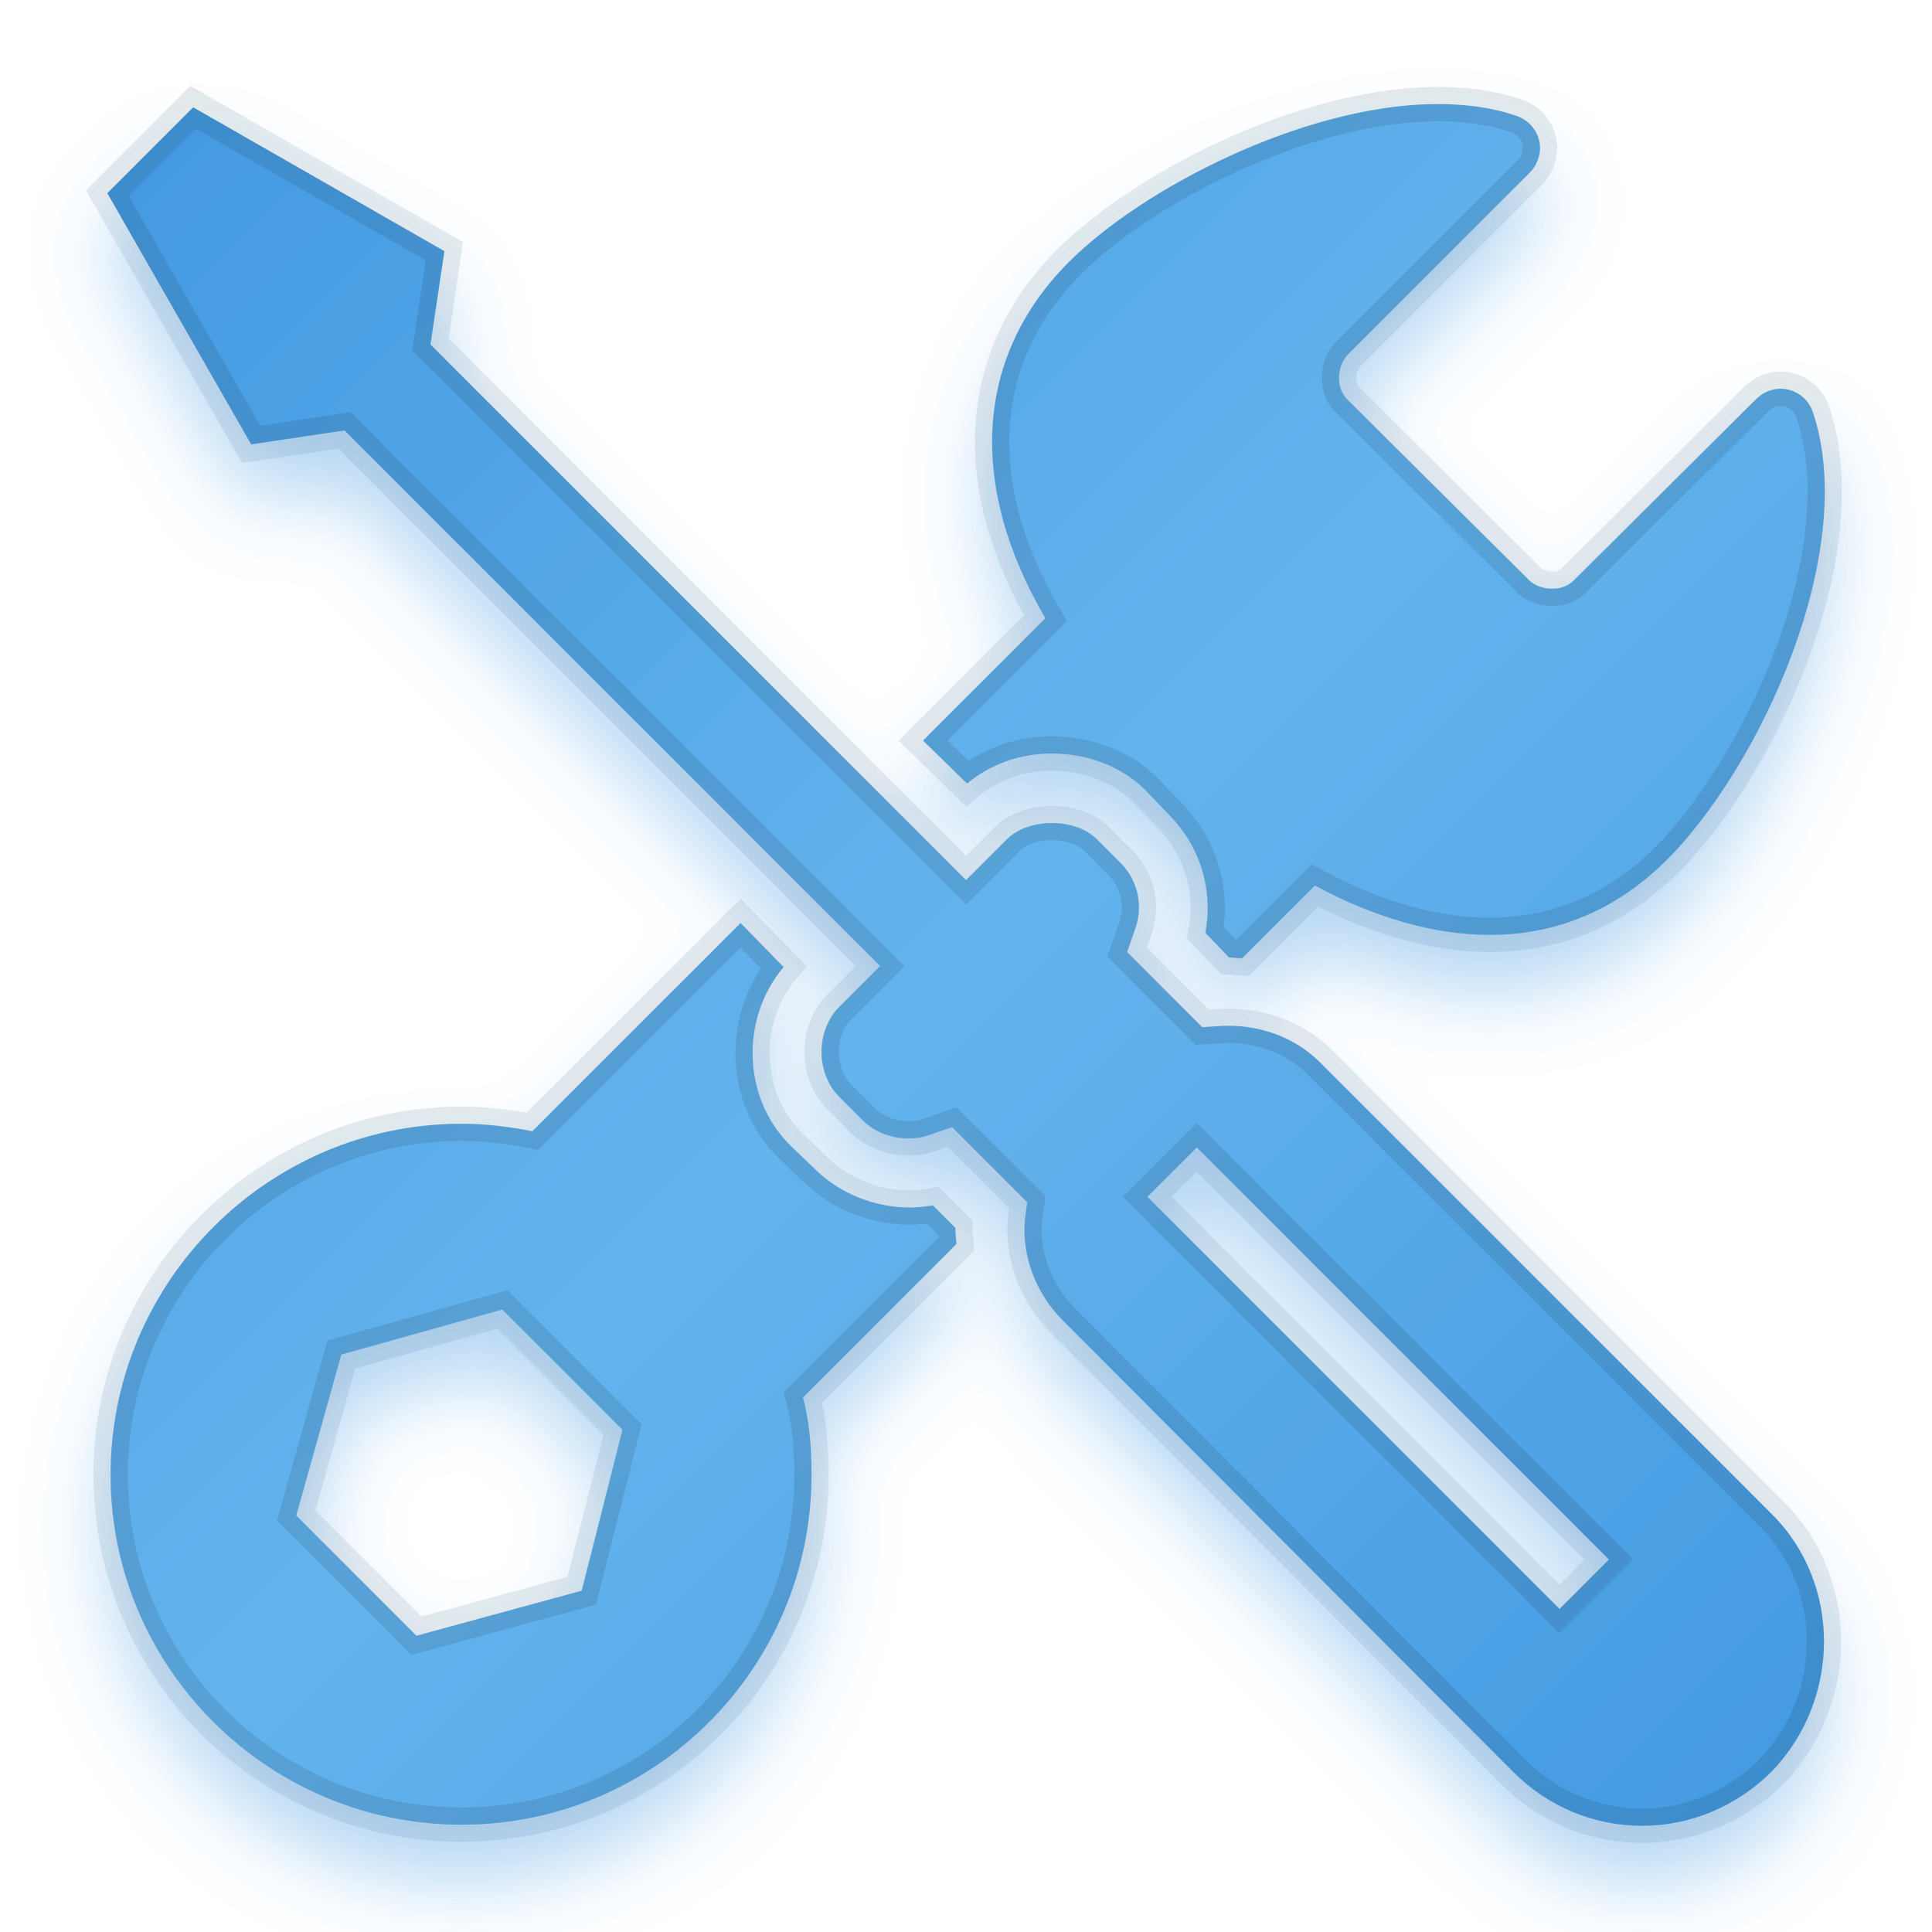
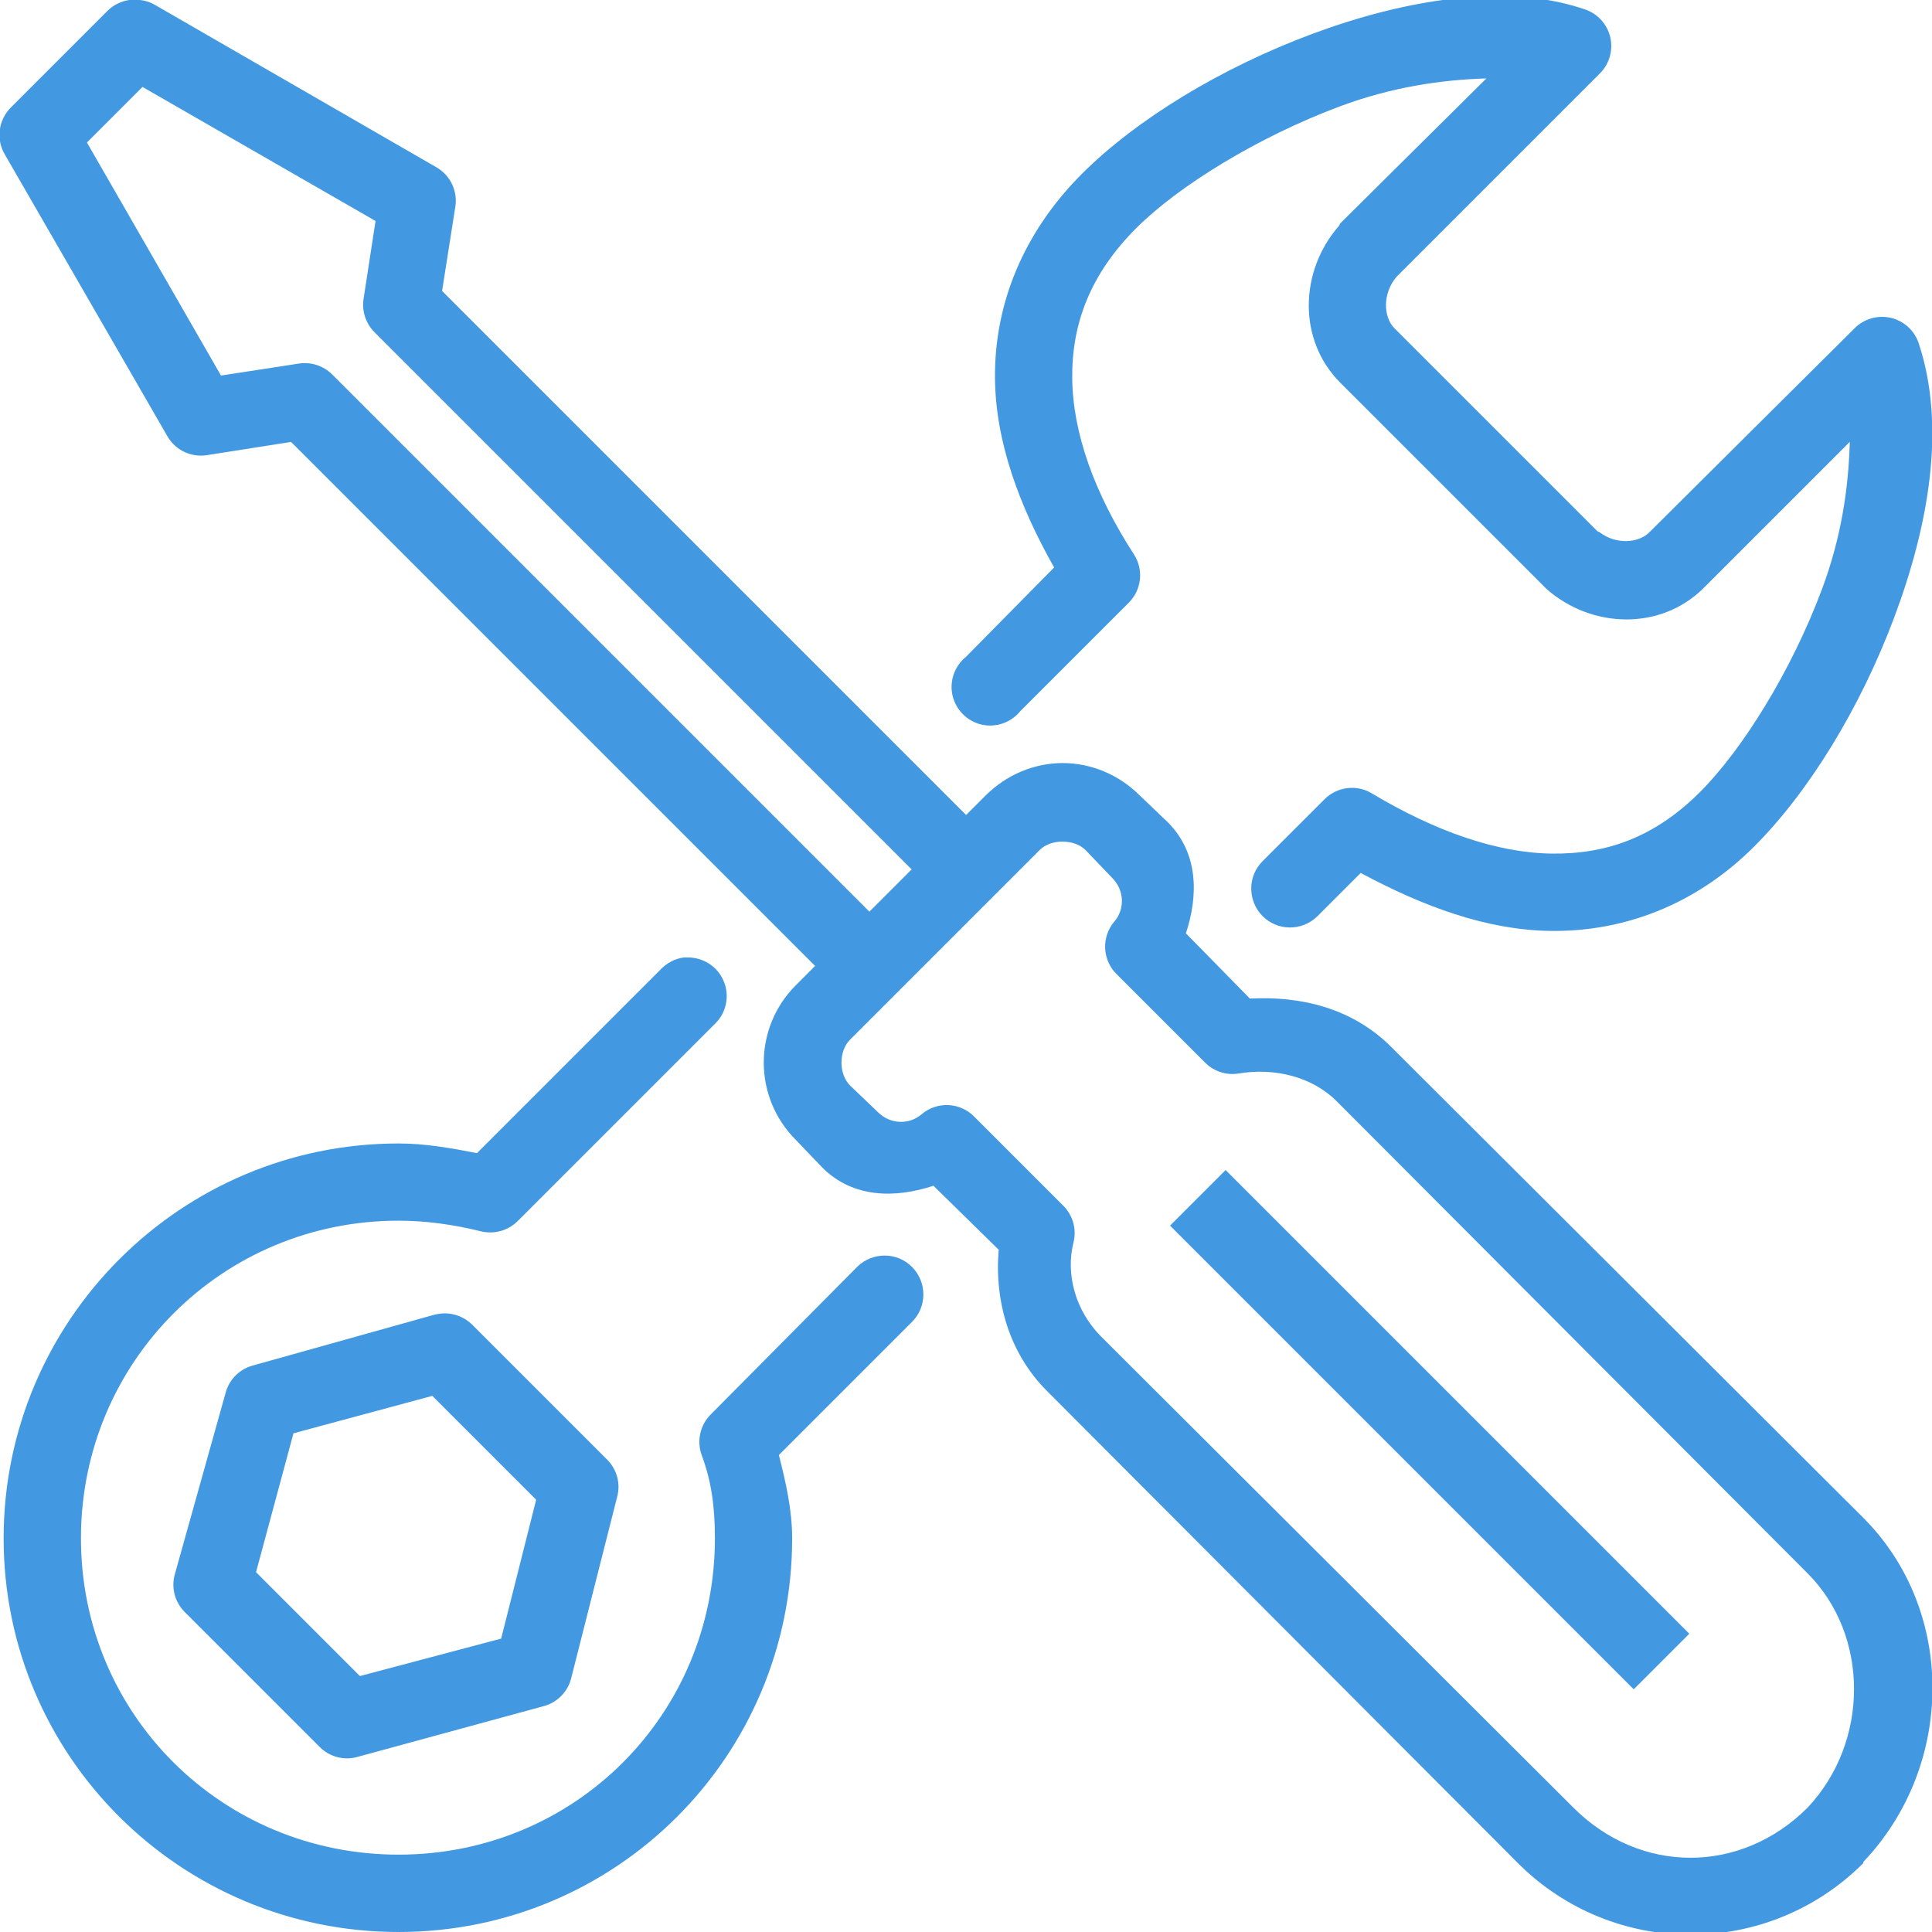
- <svg xmlns="http://www.w3.org/2000/svg" viewBox="-16,-16,288,288" width="150px" height="150px" fill-rule="nonzero">
-   <defs>
-     <linearGradient id="userMessageGradient" x1="0%" y1="0%" x2="100%" y2="100%">
-       <stop offset="0%" style="stop-color:#4299e1;stop-opacity:1" />
-       <stop offset="50%" style="stop-color:#63b3ed;stop-opacity:1" />
-       <stop offset="100%" style="stop-color:#4299e1;stop-opacity:1" />
-     </linearGradient>
-     <filter id="shadowFilter" x="-50%" y="-50%" width="200%" height="200%">
-       <feGaussianBlur in="SourceAlpha" stdDeviation="6" />
-       <feOffset dx="0" dy="8" result="offset" />
-       <feFlood flood-color="#4299e1" flood-opacity="0.4" />
-       <feComposite in2="offset" operator="in" />
-       <feMerge>
-         <feMergeNode />
-         <feMergeNode in="SourceGraphic" />
-       </feMerge>
-     </filter>
-     <filter id="innerHighlight" x="-50%" y="-50%" width="200%" height="200%">
-       <feGaussianBlur in="SourceGraphic" stdDeviation="1" />
-       <feOffset dx="0" dy="1" result="offset" />
-       <feFlood flood-color="#000" flood-opacity="0.3" />
-       <feComposite in2="offset" operator="in" />
-       <feMerge>
-         <feMergeNode in="SourceGraphic" />
-         <feMergeNode />
-       </feMerge>
-     </filter>
-   </defs>
-   <g fill="url(#userMessageGradient)" fill-rule="nonzero" stroke="rgba(0, 0, 0, 0.1)" stroke-width="1" stroke-linecap="butt" stroke-linejoin="miter" stroke-miterlimit="10" stroke-dasharray="" stroke-dashoffset="0" font-family="none" font-weight="none" font-size="none" text-anchor="none" style="mix-blend-mode: normal" filter="url(#shadowFilter)">
+ <svg xmlns="http://www.w3.org/2000/svg" viewBox="0,0,256,256" width="500px" height="500px" fill-rule="nonzero">
+   <g fill="#4299e1" fill-rule="nonzero" stroke="none" stroke-width="1" stroke-linecap="butt" stroke-linejoin="miter" stroke-miterlimit="10" stroke-dasharray="" stroke-dashoffset="0" font-family="none" font-weight="none" font-size="none" text-anchor="none" style="mix-blend-mode: normal">
    <g transform="scale(5.12,5.12)">
-       <path d="M38.562,-0.094c-3.801,0.074 -8.414,2.445 -10.562,4.594c-2.73,2.73 -2.969,6.48 -0.688,10.375l-3.562,3.562l1.281,1.25c0.672,-0.562 1.539,-0.875 2.469,-0.875c1.035,0 2.027,0.375 2.719,1.062l0.688,0.719c0.91,0.91 1.301,2.195 1.062,3.438l0.688,0.719c0.125,0 0.25,0.023 0.375,0.031l2.125,-2.125c1.789,0.961 3.512,1.438 5.094,1.438c1.949,0 3.703,-0.734 5.156,-2.188c2.688,-2.688 5.613,-8.953 4.25,-13.031c-0.109,-0.328 -0.379,-0.578 -0.719,-0.656c-0.34,-0.082 -0.691,0.035 -0.938,0.281l-5.312,5.281c-0.324,0.324 -0.934,0.305 -1.281,0l-5.312,-5.281c-0.324,-0.324 -0.305,-0.93 0,-1.281l5.312,-5.312c0.242,-0.242 0.359,-0.602 0.281,-0.938c-0.078,-0.336 -0.332,-0.605 -0.656,-0.719c-0.75,-0.258 -1.59,-0.359 -2.469,-0.344zM2.5,0l-2.5,2.5l4.188,7.312l2.719,-0.406l15.594,15.594l-1.188,1.188c-0.691,0.691 -0.691,1.934 0,2.625l0.688,0.688c0.492,0.488 1.32,0.652 1.969,0.406l0.625,-0.219l2.188,2.188l-0.062,0.469c-0.113,1.062 0.305,2.18 1.094,2.969l13.125,13.156c1.016,1.016 2.348,1.562 3.75,1.562c1.402,0 2.754,-0.566 3.781,-1.594c2.004,-2.098 2.02,-5.449 0,-7.469l-13.156,-13.156c-0.746,-0.746 -1.816,-1.141 -2.969,-1.062l-0.469,0.031l-2.188,-2.188l0.219,-0.625c0.266,-0.684 0.109,-1.453 -0.406,-1.969l-0.688,-0.688c-0.633,-0.633 -1.992,-0.633 -2.625,0l-1.188,1.188l-15.594,-15.594l0.406,-2.719zM18.438,23.75l-6.062,6.062c-0.691,-0.137 -1.371,-0.219 -2.062,-0.219c-5.625,0 -10.219,4.594 -10.219,10.219c0,5.625 4.594,10.188 10.219,10.188c5.625,0 10.188,-4.562 10.188,-10.188c0,-0.848 -0.07,-1.582 -0.25,-2.25l4.469,-4.469c-0.012,-0.152 -0.035,-0.316 -0.031,-0.469l-0.656,-0.656c-1.223,0.23 -2.559,-0.184 -3.438,-1.062l-0.719,-0.688c-1.398,-1.398 -1.445,-3.699 -0.188,-5.188zM31.719,30.281l12,12l-1.438,1.438l-12,-12zM11.5,35l3.5,3.5l-1.188,4.688l-4.812,1.312l-3.5,-3.5l1.312,-4.688z" />
+       <path d="M38.5,-0.094c-0.297,0.008 -0.605,0.027 -0.906,0.062c-1.199,0.137 -2.438,0.465 -3.625,0.906c-2.375,0.883 -4.562,2.219 -5.969,3.625c-1.52,1.52 -2.266,3.375 -2.25,5.281c0.012,1.648 0.629,3.312 1.531,4.906l-2.281,2.312c-0.297,0.242 -0.434,0.629 -0.348,1.004c0.086,0.371 0.379,0.664 0.75,0.75c0.375,0.086 0.762,-0.051 1.004,-0.348l2.812,-2.812c0.332,-0.336 0.383,-0.855 0.125,-1.25c-1.023,-1.582 -1.582,-3.145 -1.594,-4.562c-0.012,-1.418 0.477,-2.695 1.656,-3.875c1.094,-1.094 3.156,-2.363 5.281,-3.156c1.336,-0.496 2.609,-0.684 3.781,-0.719l-3.781,3.75c-0.012,0.02 -0.023,0.043 -0.031,0.062c-1.027,1.172 -1.074,2.957 0.031,4.062l5.312,5.312c0.012,0.012 0.02,0.02 0.031,0.031c1.172,1.027 2.957,1.074 4.062,-0.031l3.781,-3.781c-0.031,1.191 -0.219,2.477 -0.719,3.812c-0.789,2.113 -2.059,4.152 -3.156,5.25c-1.18,1.18 -2.434,1.613 -3.844,1.594c-1.41,-0.02 -3.008,-0.574 -4.656,-1.562c-0.395,-0.234 -0.895,-0.168 -1.219,0.156l-1.594,1.594c-0.398,0.387 -0.402,1.023 -0.016,1.422c0.387,0.398 1.023,0.402 1.422,0.016l1.125,-1.125c1.625,0.871 3.258,1.477 4.906,1.5c1.891,0.027 3.762,-0.668 5.281,-2.188c1.402,-1.402 2.742,-3.574 3.625,-5.938c0.883,-2.363 1.348,-4.926 0.625,-7.094c-0.113,-0.328 -0.387,-0.57 -0.723,-0.648c-0.34,-0.074 -0.691,0.027 -0.934,0.273l-5.312,5.281c-0.281,0.281 -0.859,0.32 -1.281,0c-0.02,-0.016 -0.043,-0.016 -0.062,-0.031l-5.25,-5.25c-0.297,-0.297 -0.312,-0.918 0.062,-1.344l5.25,-5.25c0.246,-0.242 0.348,-0.594 0.273,-0.934c-0.078,-0.336 -0.32,-0.609 -0.648,-0.723c-0.801,-0.273 -1.645,-0.371 -2.531,-0.344zM3.344,0c-0.211,0.031 -0.41,0.129 -0.562,0.281l-2.5,2.5c-0.324,0.324 -0.391,0.824 -0.156,1.219l4.219,7.312c0.211,0.344 0.602,0.527 1,0.469l2.188,-0.344l13.562,13.562l-0.5,0.5c-1.105,1.105 -1.105,2.895 0,4l0.688,0.719c0.797,0.797 1.895,0.793 2.875,0.469l1.688,1.656c-0.113,1.348 0.281,2.688 1.25,3.656l12.188,12.219c2.469,2.469 6.469,2.469 8.938,0c0,-0.012 0,-0.02 0,-0.031c2.371,-2.492 2.402,-6.504 0,-8.906l-12.219,-12.188c-1.008,-1.008 -2.348,-1.32 -3.656,-1.25l-1.656,-1.688c0.324,-0.98 0.328,-2.078 -0.469,-2.875l-0.719,-0.688c-0.551,-0.551 -1.273,-0.844 -2,-0.844c-0.727,0 -1.449,0.293 -2,0.844l-0.5,0.5l-13.562,-13.562l0.344,-2.188c0.059,-0.398 -0.125,-0.789 -0.469,-1l-7.312,-4.219c-0.172,-0.098 -0.367,-0.141 -0.562,-0.125c-0.031,0 -0.062,0 -0.094,0zM3.688,2.25l6.031,3.469l-0.312,2.031c-0.043,0.309 0.062,0.621 0.281,0.844l13.906,13.906l-1.094,1.094l-13.906,-13.906c-0.223,-0.219 -0.535,-0.324 -0.844,-0.281l-2.031,0.312l-3.469,-6.031zM27.5,21.781c0.223,0 0.445,0.07 0.594,0.219l0.688,0.719c0.328,0.328 0.324,0.816 0.062,1.125c-0.348,0.402 -0.32,1.008 0.062,1.375l2.281,2.281c0.23,0.23 0.555,0.336 0.875,0.281c0.926,-0.152 1.895,0.082 2.531,0.719l12.188,12.219c1.594,1.594 1.609,4.352 0,6.062c-1.73,1.73 -4.332,1.73 -6.062,0l-12.219,-12.188c-0.664,-0.664 -0.926,-1.605 -0.719,-2.438c0.09,-0.352 -0.02,-0.719 -0.281,-0.969l-2.281,-2.281c-0.367,-0.383 -0.973,-0.41 -1.375,-0.062c-0.309,0.262 -0.797,0.266 -1.125,-0.062l-0.719,-0.688c-0.297,-0.297 -0.297,-0.891 0,-1.188l4.906,-4.906c0.148,-0.148 0.371,-0.219 0.594,-0.219zM17.688,24.781c-0.227,0.031 -0.438,0.145 -0.594,0.312l-4.75,4.75c-0.68,-0.133 -1.348,-0.25 -2.031,-0.25c-5.637,0 -10.219,4.582 -10.219,10.219c0,5.637 4.582,10.188 10.219,10.188c5.637,0 10.188,-4.551 10.188,-10.188c0,-0.73 -0.164,-1.453 -0.344,-2.156l3.438,-3.438c0.398,-0.387 0.402,-1.023 0.016,-1.422c-0.387,-0.398 -1.023,-0.402 -1.422,-0.016l-3.781,3.812c-0.285,0.273 -0.383,0.691 -0.25,1.062c0.25,0.664 0.344,1.332 0.344,2.156c0,4.562 -3.625,8.188 -8.188,8.188c-4.562,0 -8.219,-3.625 -8.219,-8.188c0,-4.562 3.656,-8.219 8.219,-8.219c0.715,0 1.434,0.102 2.156,0.281c0.34,0.074 0.695,-0.031 0.938,-0.281l5.094,-5.094c0.297,-0.285 0.387,-0.727 0.227,-1.105c-0.156,-0.379 -0.535,-0.621 -0.945,-0.613c-0.031,0 -0.062,0 -0.094,0zM31.719,30.281l-1.438,1.438l12,12l1.438,-1.438zM11.375,34c-0.055,0.008 -0.105,0.016 -0.156,0.031l-4.688,1.312c-0.332,0.094 -0.594,0.355 -0.688,0.688l-1.312,4.688c-0.109,0.355 -0.012,0.738 0.25,1l3.5,3.5c0.254,0.25 0.625,0.348 0.969,0.25l4.812,-1.312c0.352,-0.09 0.629,-0.367 0.719,-0.719l1.188,-4.688c0.098,-0.344 0,-0.715 -0.25,-0.969l-3.5,-3.5c-0.223,-0.219 -0.535,-0.324 -0.844,-0.281zM11.188,36.125l2.688,2.688l-0.906,3.594l-3.656,0.969l-2.688,-2.688l0.969,-3.594z" />
    </g>
  </g>
</svg>
